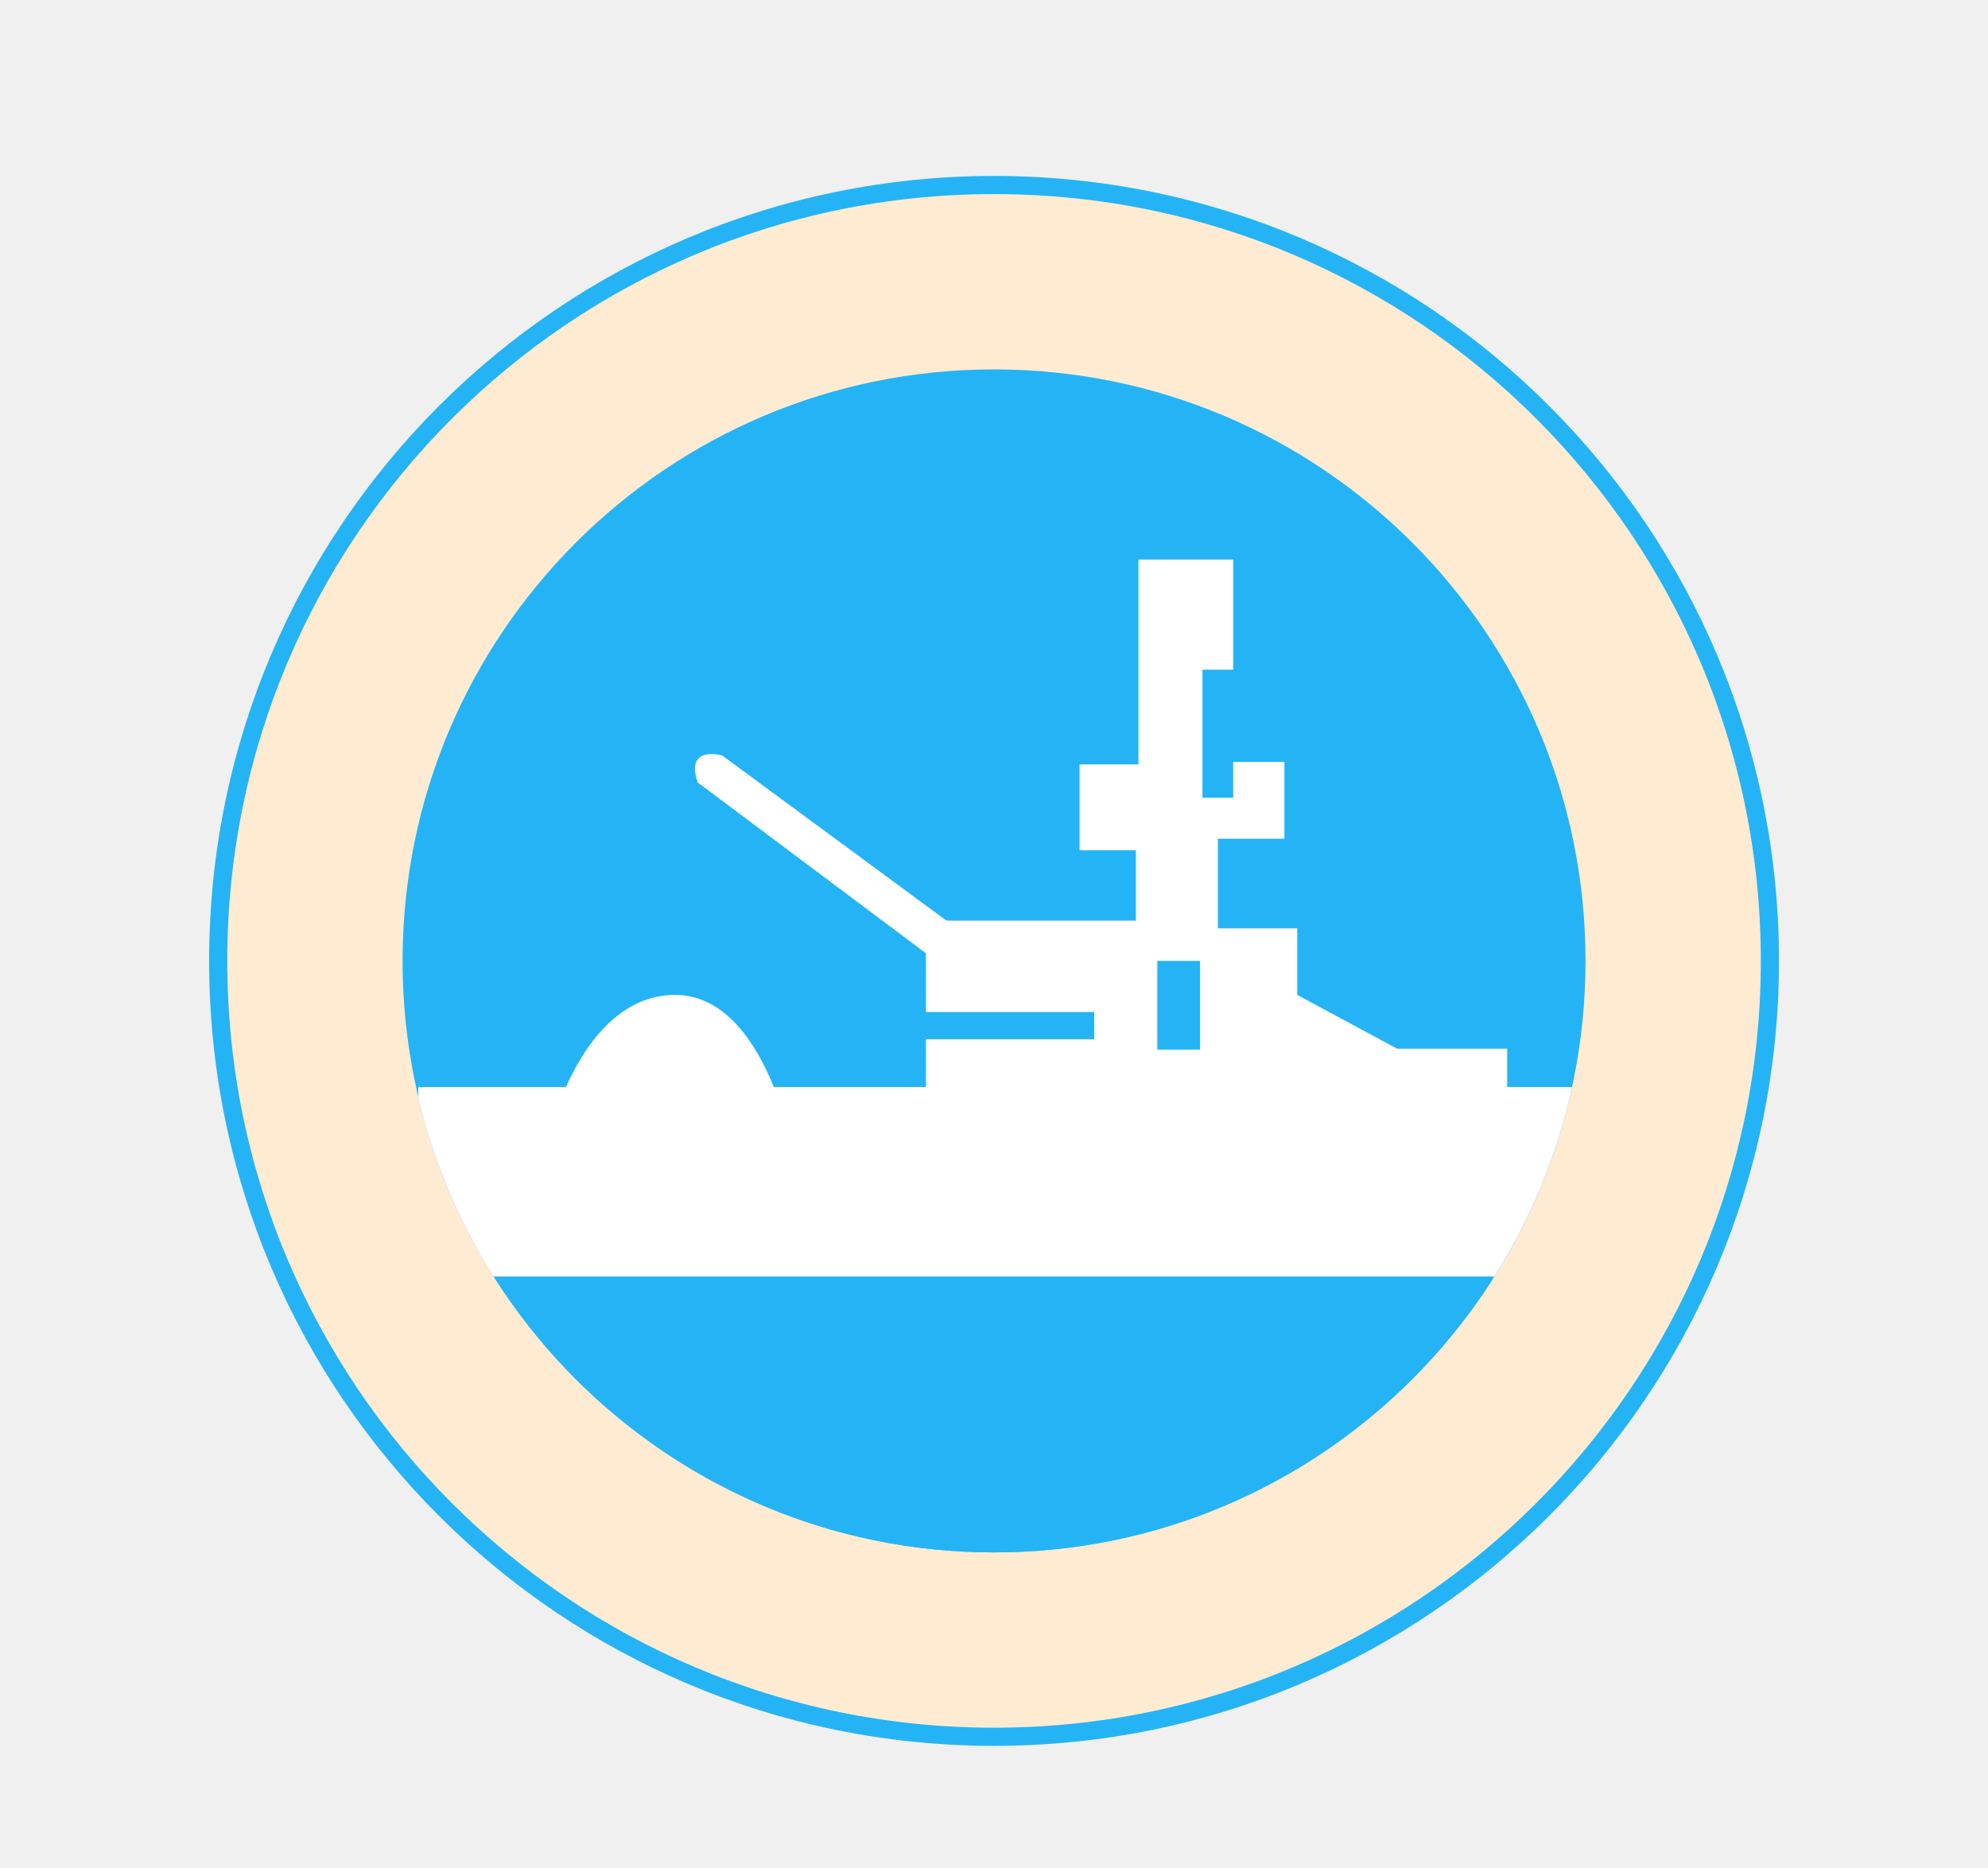
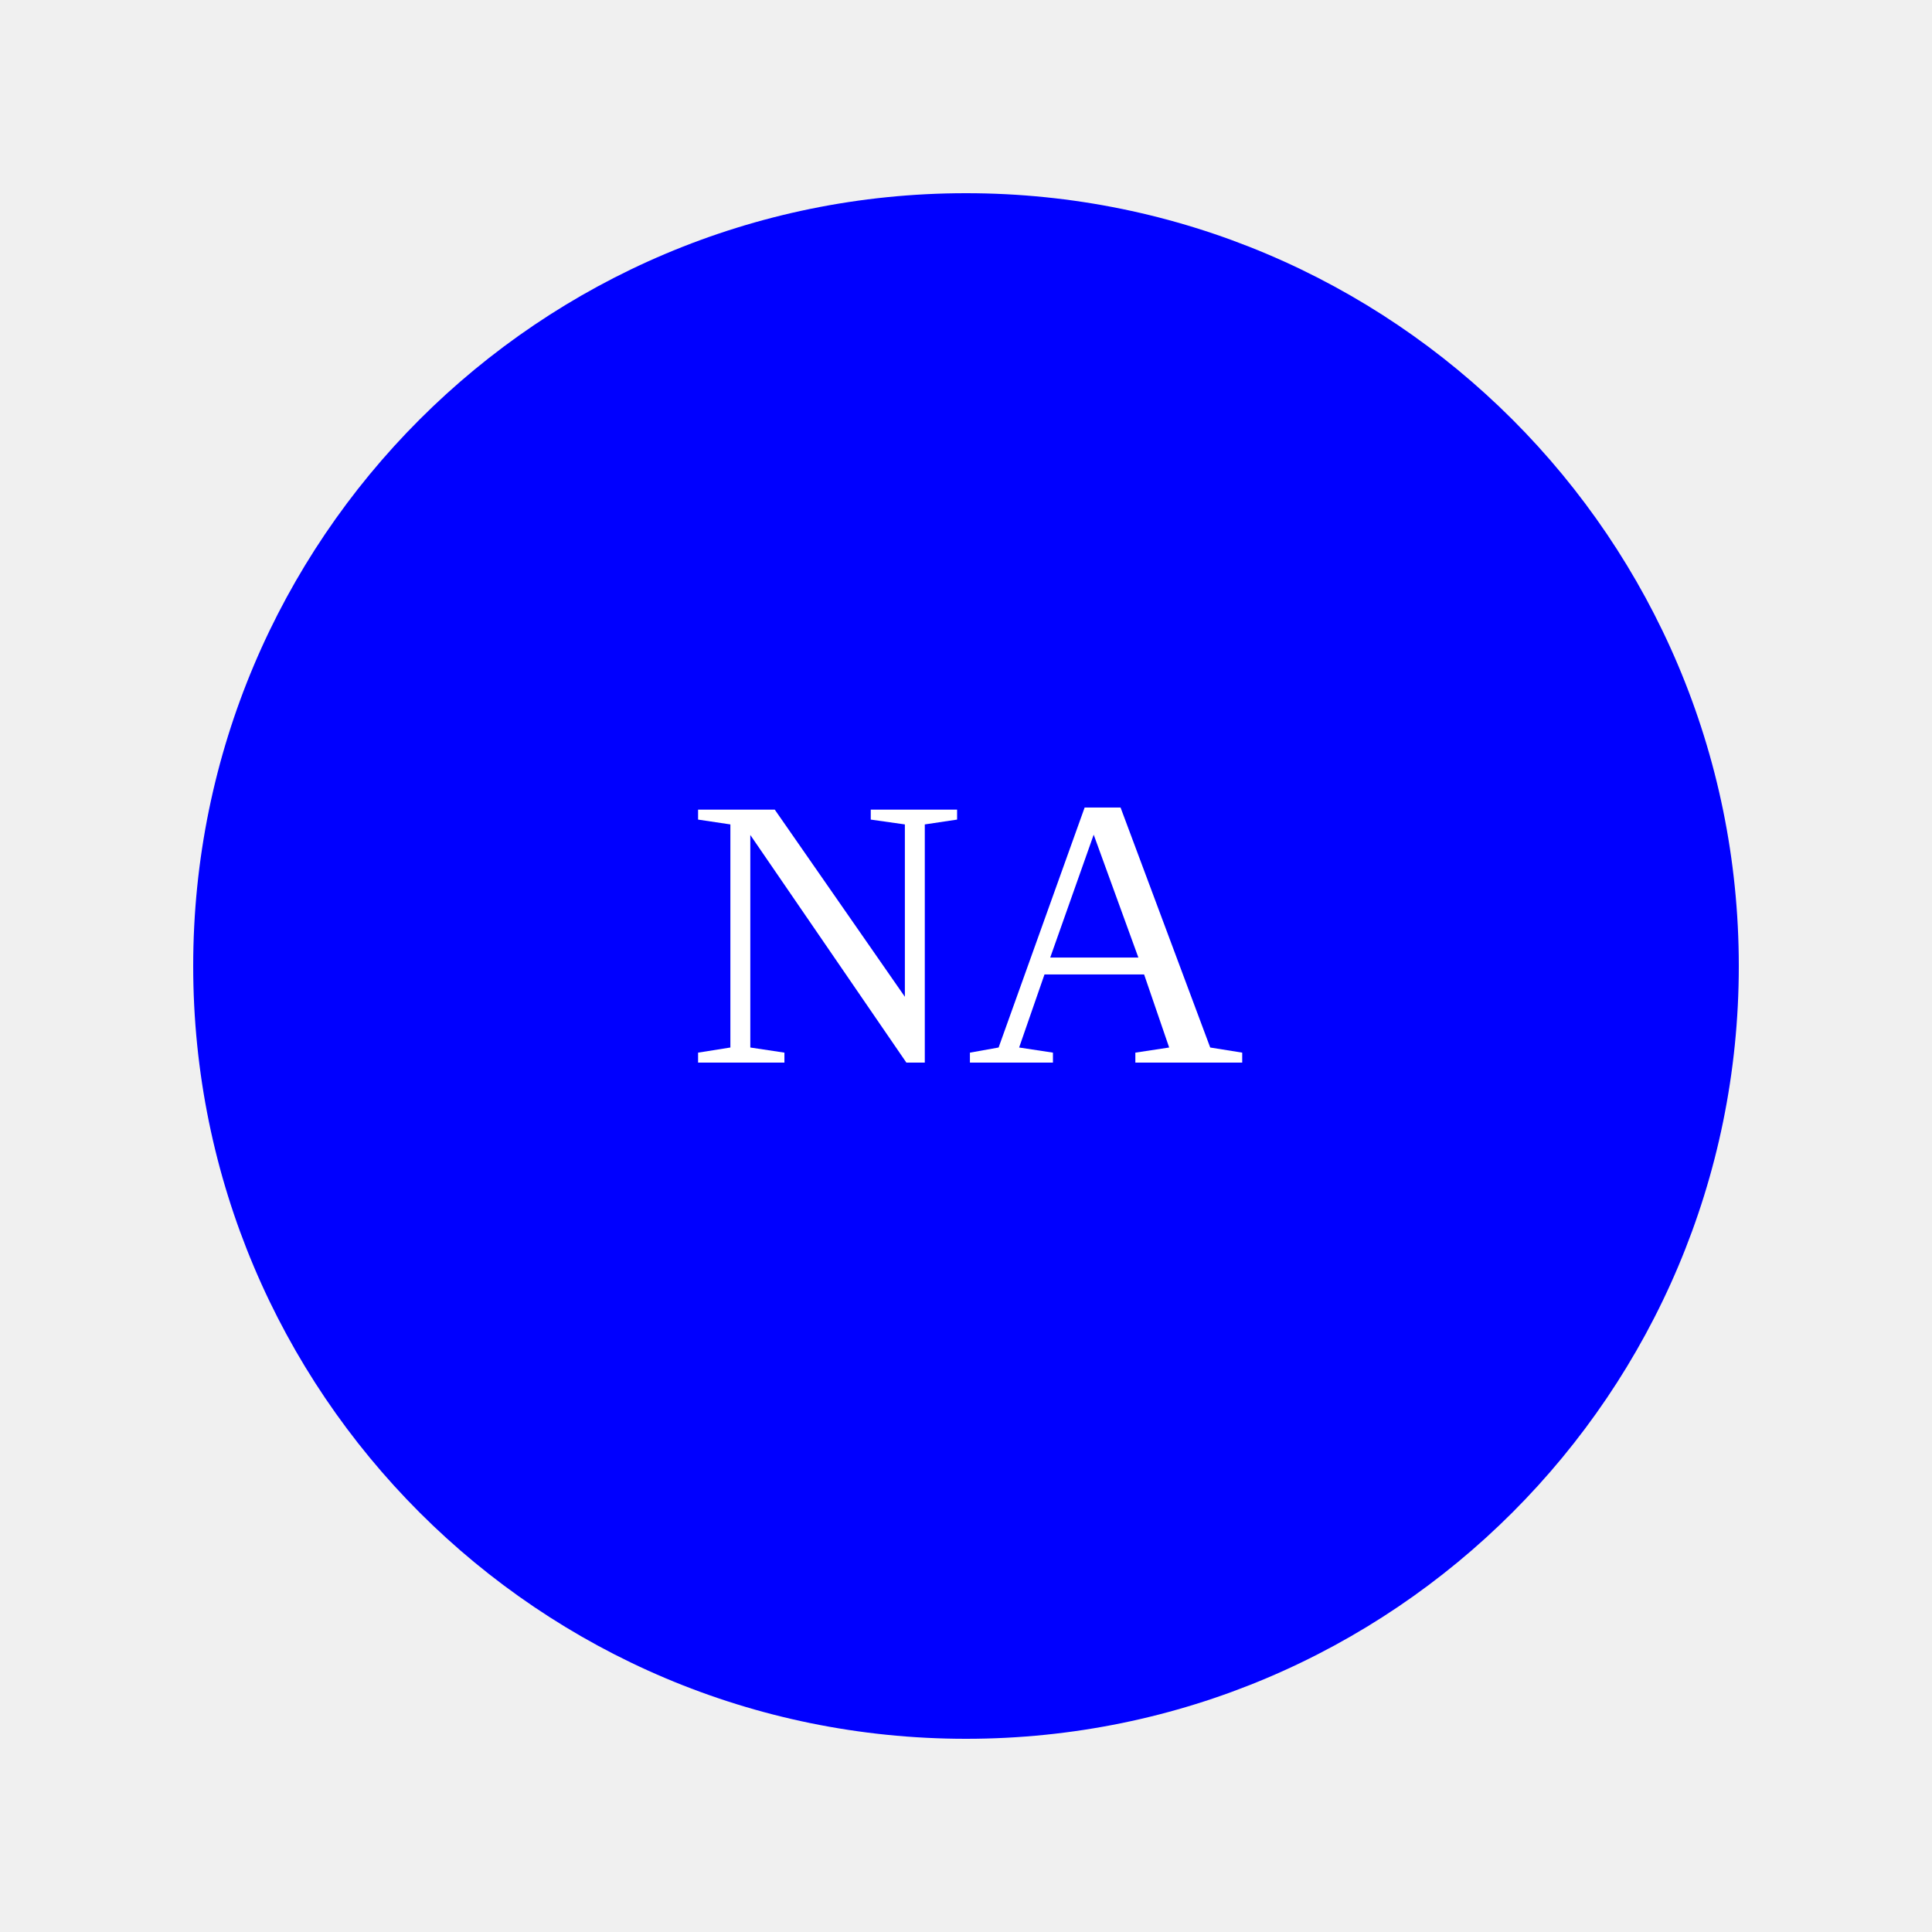
- <svg xmlns="http://www.w3.org/2000/svg" id="Layer_1" data-name="Layer 1" viewBox="0 0 219.21 205.9">
-   <defs>
-     <style>
-       .cls-1, .cls-2 {
-         fill: none;
-       }
- 
-       .cls-2 {
-         stroke-width: 3px;
-       }
- 
-       .cls-2, .cls-3 {
-         stroke: #24b4f5;
-         stroke-miterlimit: 10;
-       }
- 
-       .cls-4 {
-         clip-path: url(#clippath);
-       }
- 
-       .cls-5 {
-         fill: #fff;
-       }
- 
-       .cls-6 {
-         fill: #24b4f5;
-       }
- 
-       .cls-3 {
-         fill: #ffebd2;
-         stroke-width: 2px;
-       }
- 
-       .cls-7 {
-         clip-path: url(#clippath-1);
-       }
-     </style>
-     <clipPath id="clippath">
-       <rect class="cls-1" x="46.12" y="140.76" width="135.11" height="32" />
-     </clipPath>
-     <clipPath id="clippath-1">
-       <rect class="cls-1" x="46.12" y="119.86" width="135.11" height="20.89" />
-     </clipPath>
-   </defs>
-   <circle class="cls-3" cx="109.61" cy="105.95" r="85.55" />
-   <circle class="cls-6" cx="109.61" cy="105.95" r="65.22" />
-   <g class="cls-4">
-     <path class="cls-6" d="M174.83,105.94c0,36.03-29.21,65.23-65.23,65.23s-65.22-29.2-65.22-65.23S73.58,40.72,109.6,40.72s65.23,29.2,65.23,65.22Z" />
-   </g>
-   <g class="cls-7">
-     <path class="cls-5" d="M174.83,105.94c0,36.03-29.21,65.23-65.23,65.23s-65.22-29.2-65.22-65.23S73.58,40.72,109.6,40.72s65.23,29.2,65.23,65.22Z" />
-   </g>
-   <path class="cls-5" d="M61.16,123.25s3.67-13.55,13.27-13.55,12.71,16.09,12.71,16.09l-25.98-2.54Z" />
-   <path class="cls-5" d="M76.92,86.26l25.18,18.85v20.68h64.09v-10.16h-12.14l-11.01-5.93v-7.34h-8.75v-9.88h7.34v-8.47h-5.65v3.95h-3.39v-14.12h3.39v-12.14h-10.45v22.59h-6.49v9.46h6.21v7.76h-20.89l-24.71-18.2s-4.13-1.22-2.72,2.95Z" />
-   <line class="cls-2" x1="97.49" y1="113.09" x2="120.65" y2="113.09" />
-   <rect class="cls-6" x="127.61" y="105.95" width="4.71" height="9.78" />
+ <svg xmlns="http://www.w3.org/2000/svg" width="100" height="100">
+   <circle cx="50" cy="50" r="40" fill="blue" />
+   <text x="50" y="55" font-size="20" text-anchor="middle" fill="white">NA</text>
</svg>
